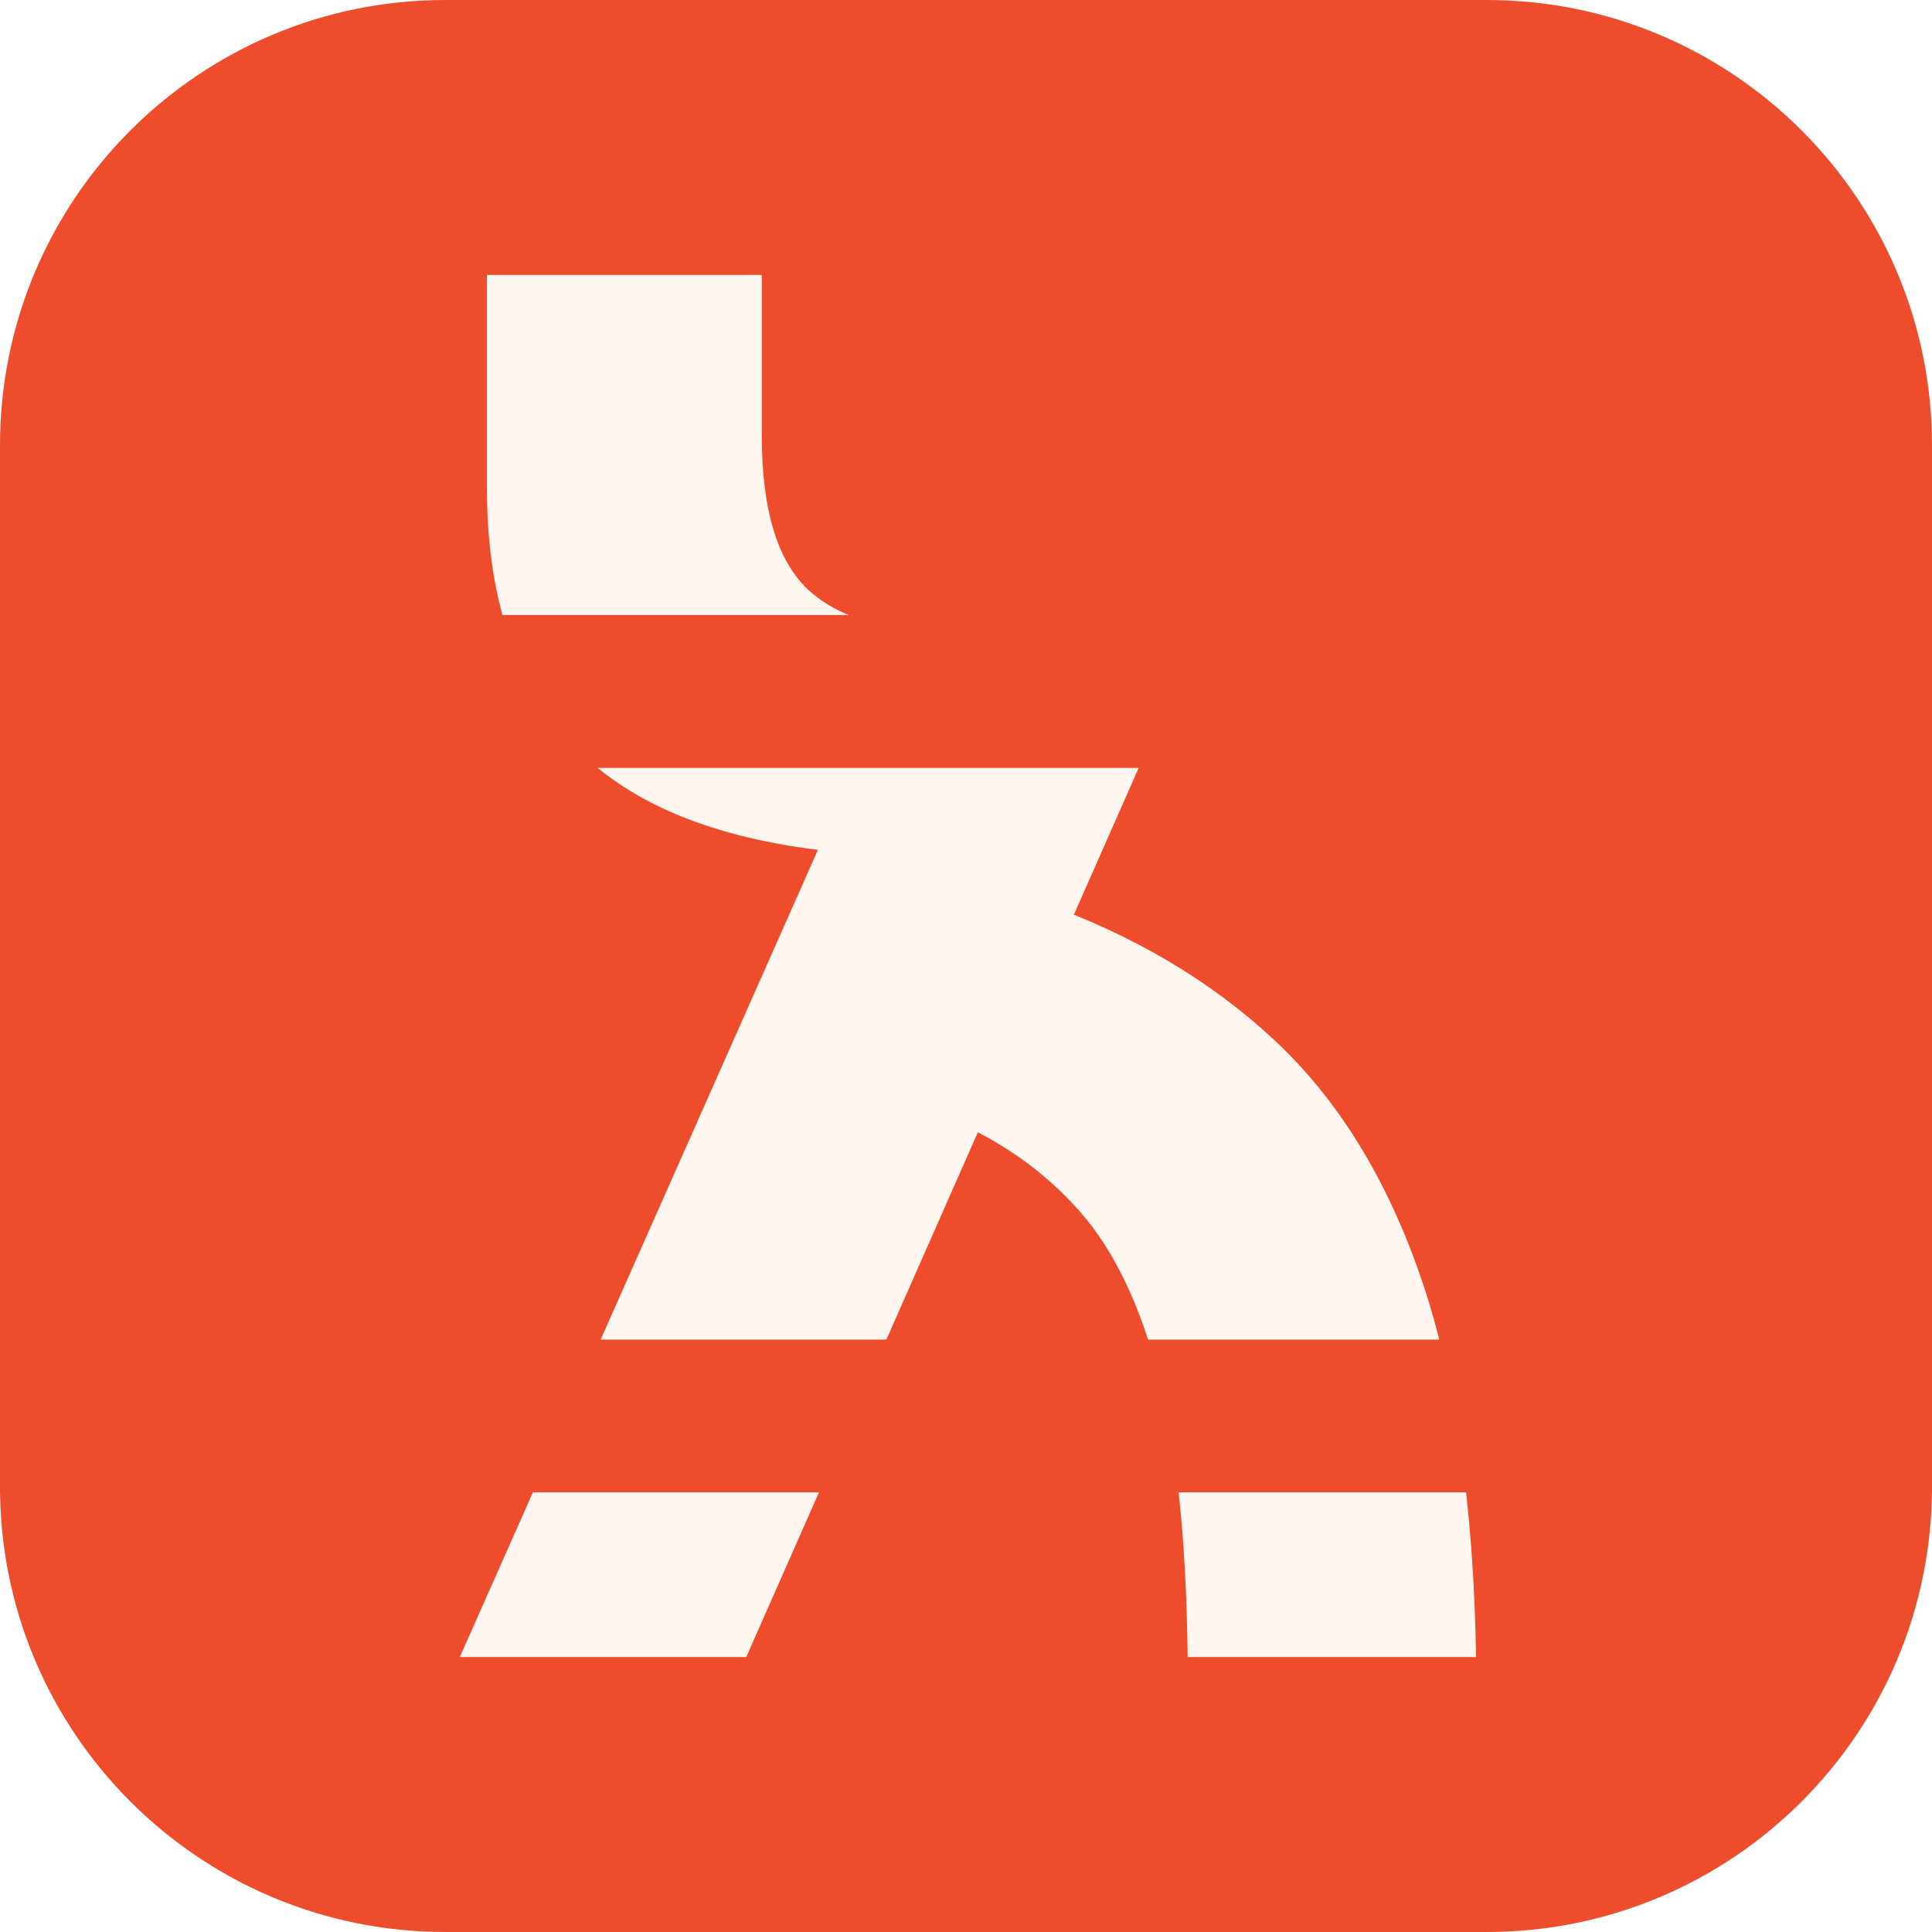
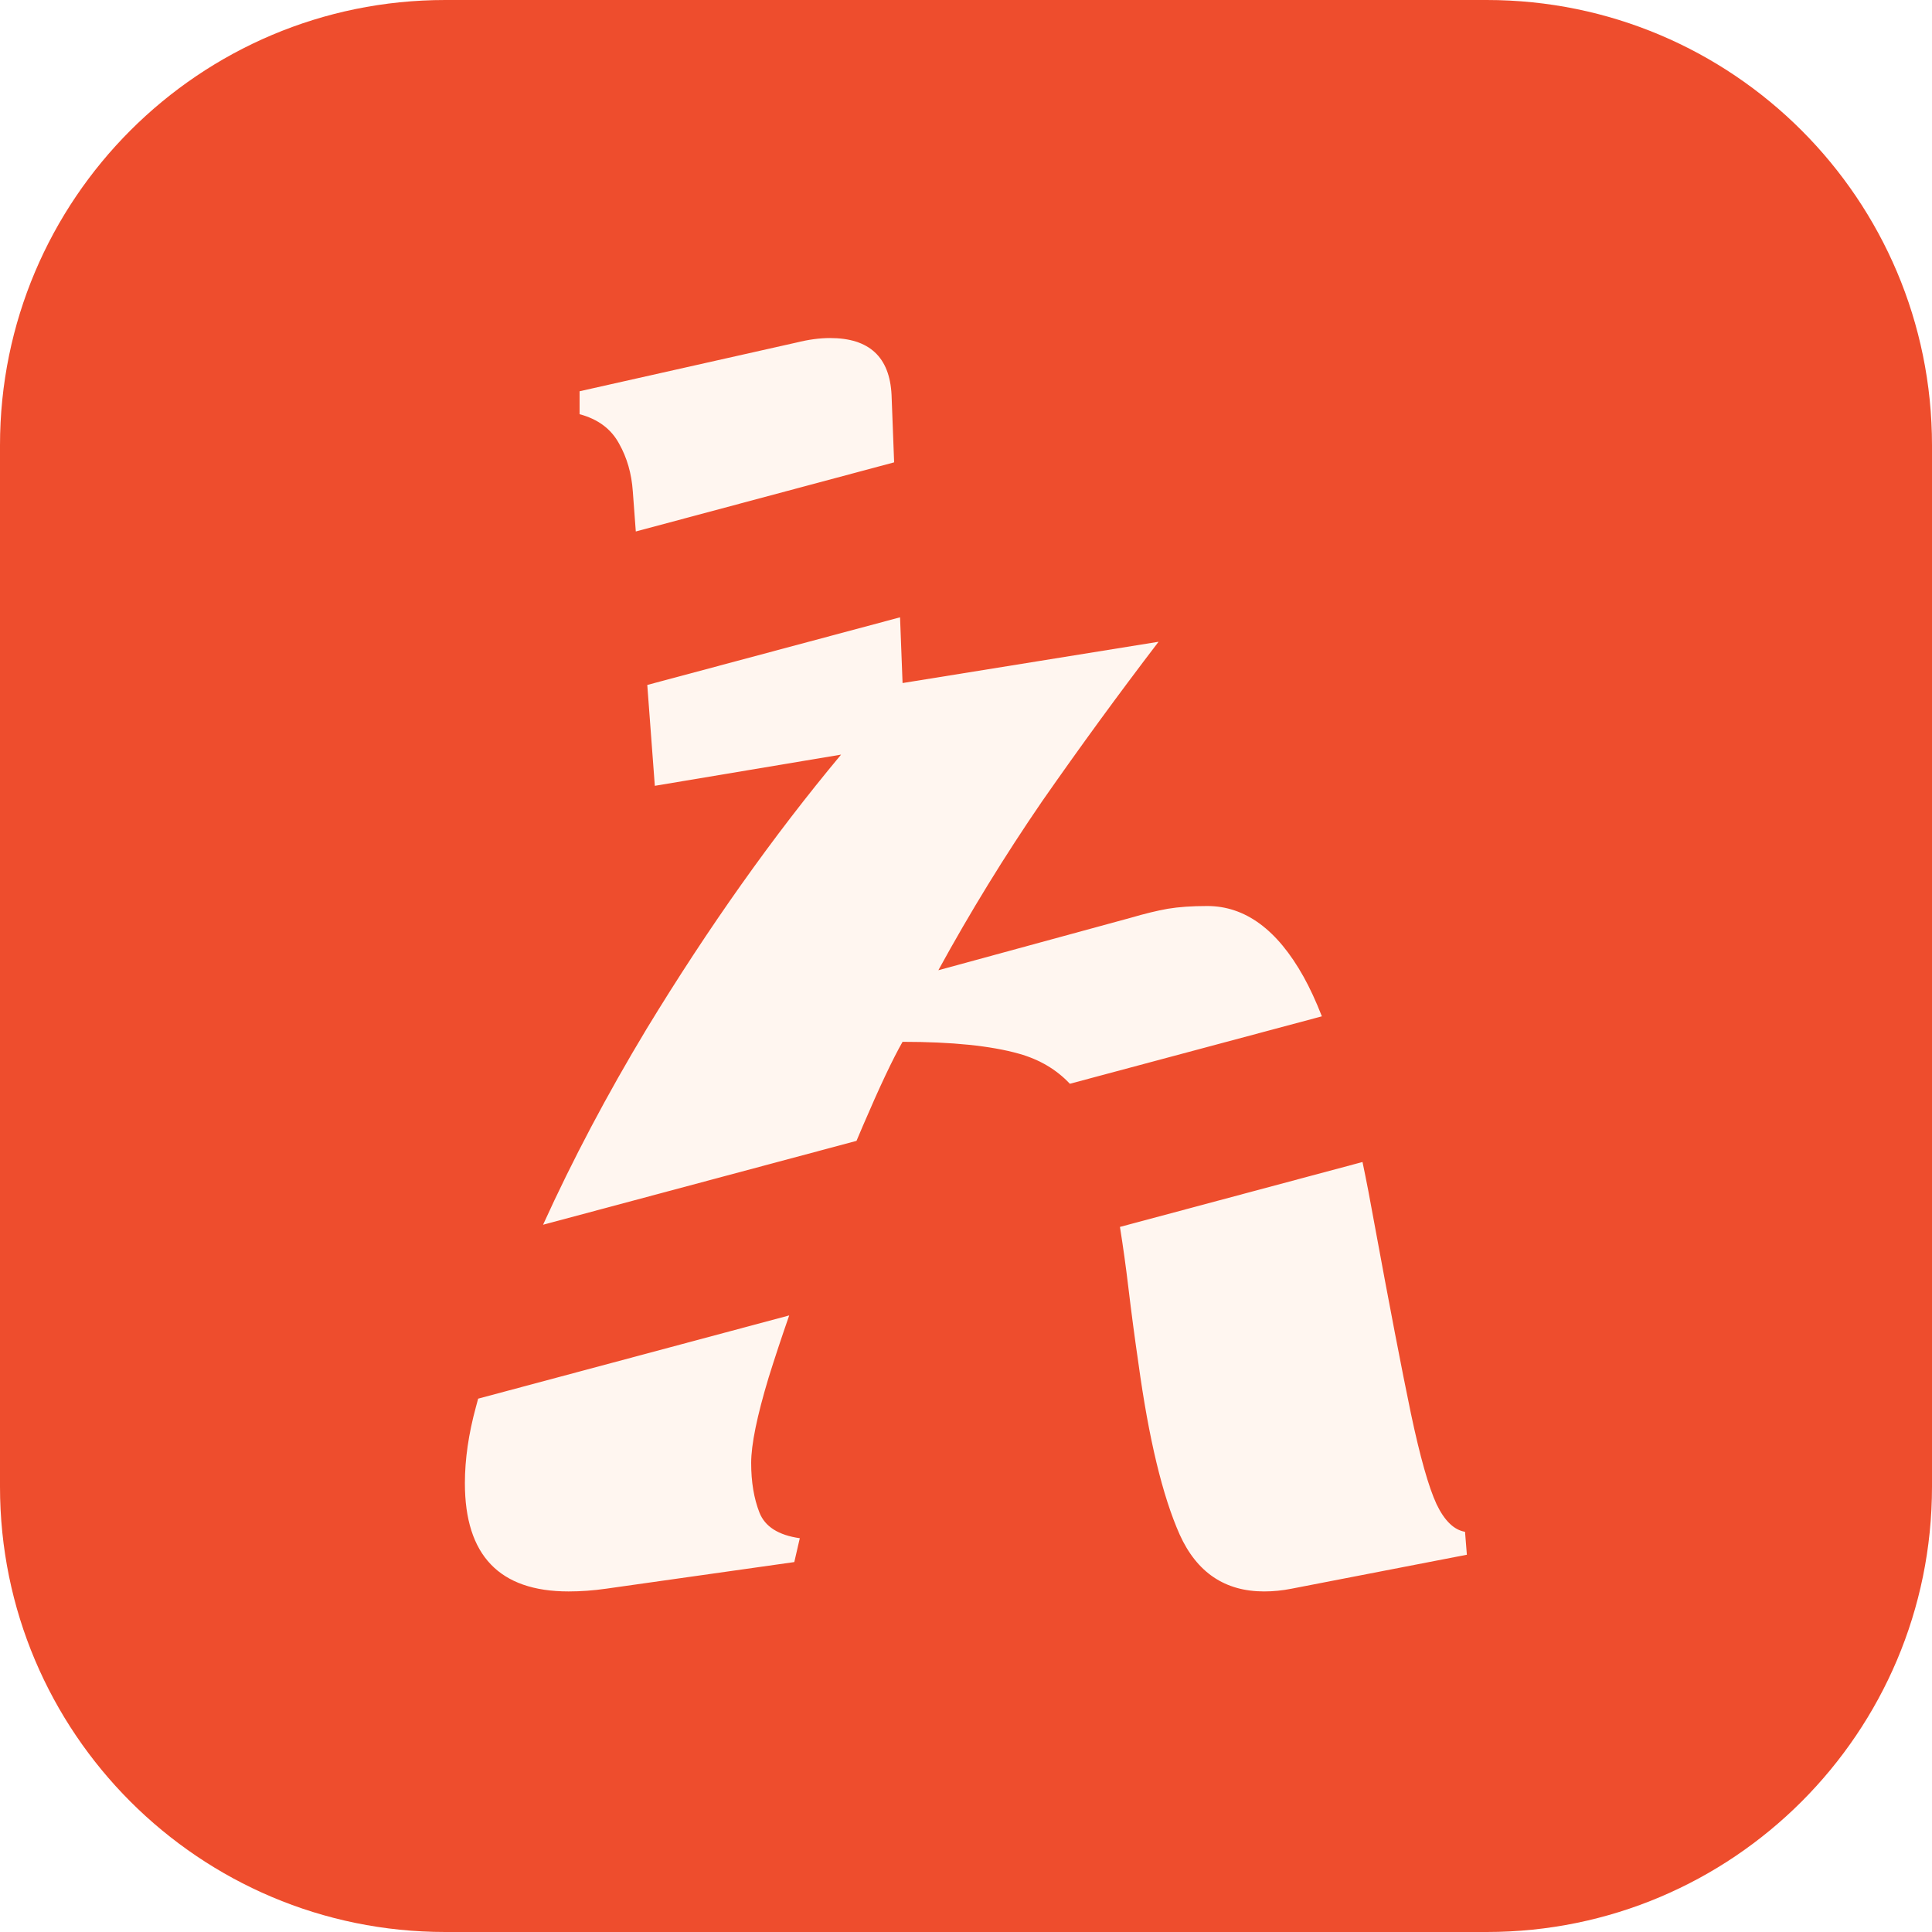
<svg xmlns="http://www.w3.org/2000/svg" width="512" height="512" viewBox="0 0 512 512">
  <defs>
    <clipPath id="squircle">
      <path d="M118,0 L394,0 A118,118 0 0 1 512,118 L512,394 A118,118 0 0 1 394,512 L118,512 A118,118 0 0 1 0,394 L0,118 A118,118 0 0 1 118,0 Z" />
    </clipPath>
  </defs>
  <g clip-path="url(#squircle)">
-     <g transform="matrix(1.5, 0, 0, 1.5, -128, -128)">
-       <rect x="0" y="0" width="512" height="512" fill="#EE4D2D" />
-       <path d="M166.57 378.09L229.84 235.48Q199.4 231.72 185.38 215.64Q171.36 199.57 171.36 171.53L171.36 133.91L219.92 133.91L219.92 162.29Q219.92 182.47 228.64 189.99Q237.36 197.52 257.2 197.52L296.87 197.52L217.18 378.09ZM295.16 378.09Q294.82 347.31 290.03 328.5Q285.24 309.69 276.01 299.26Q266.77 288.83 253.09 283.02L269.17 244.71Q293.45 253.26 310.38 269Q327.31 284.73 336.37 311.06Q345.43 337.4 346.12 378.09Z" fill="#FFF6F0" />
-       <rect x="0" y="194" width="512" height="27" fill="#EE4D2D" />
-       <rect x="0" y="322" width="512" height="27" fill="#EE4D2D" />
+     <rect x="0" y="0" width="512" height="512" fill="#EE4D2D" />
+     <g transform="translate(123.2 89.585) scale(.83)">
+       <path d="M103.552 312.066C101.156 318.942 98.963 325.565 96.973 331.934C93.262 344.238 91.406 353.32 91.406 359.18C91.406 365.234 92.285 370.508 94.043 375C95.801 379.492 100.098 382.227 106.934 383.203L105.176 390.82L45.117 399.316C41.016 399.902 37.012 400.195 33.105 400.195C11.035 400.195 0 388.672 0 365.625C0 358.008 1.172 349.902 3.516 341.309C3.755 340.412 3.997 339.523 4.238 338.643L103.552 312.066ZM286.602 263.083C287.874 269.157 289.118 275.604 290.332 282.422C295.215 308.984 299.121 329.297 302.051 343.359C304.98 357.227 307.715 366.895 310.254 372.363C312.793 377.637 315.82 380.566 319.336 381.152L319.922 388.477L263.965 399.316C261.035 399.902 258.105 400.195 255.176 400.195C242.676 400.195 233.691 394.141 228.223 382.031C222.754 369.727 218.359 351.465 215.039 327.246C213.867 319.238 212.793 311.133 211.816 302.93C211.05 296.495 210.163 290.121 209.156 283.807L286.602 263.083ZM139.746 110.156L221.484 96.973C208.789 113.574 196.387 130.566 184.277 147.949C172.363 165.332 161.328 183.301 151.172 201.855L212.402 185.156C217.09 183.789 221.094 182.812 224.414 182.227C227.93 181.641 232.129 181.348 237.012 181.348C249.121 181.348 259.375 188.867 267.773 203.906C269.777 207.493 271.726 211.715 273.629 216.568L193.16 238.102C188.896 233.56 183.495 230.364 176.953 228.516C167.969 225.977 155.566 224.707 139.746 224.707C136.621 230.176 132.422 239.062 127.148 251.367C126.447 253.003 125.744 254.657 125.04 256.331L24.964 283.111C34.394 262.358 45.408 241.522 58.008 220.605C77.734 188.184 98.438 158.984 120.117 133.008L60.645 142.969L58.236 110.766L138.943 89.169L139.746 110.156ZM116.602 0C129.102 0 135.645 6.055 136.23 18.164L137.053 39.69L54.572 61.762L53.613 48.926C53.223 43.262 51.758 38.184 49.219 33.691C46.68 29.004 42.48 25.879 36.621 24.316V16.992L105.762 1.465C109.668 0.488 113.281 0 116.602 0Z" fill="#FFF6F0" />
    </g>
  </g>
</svg>
